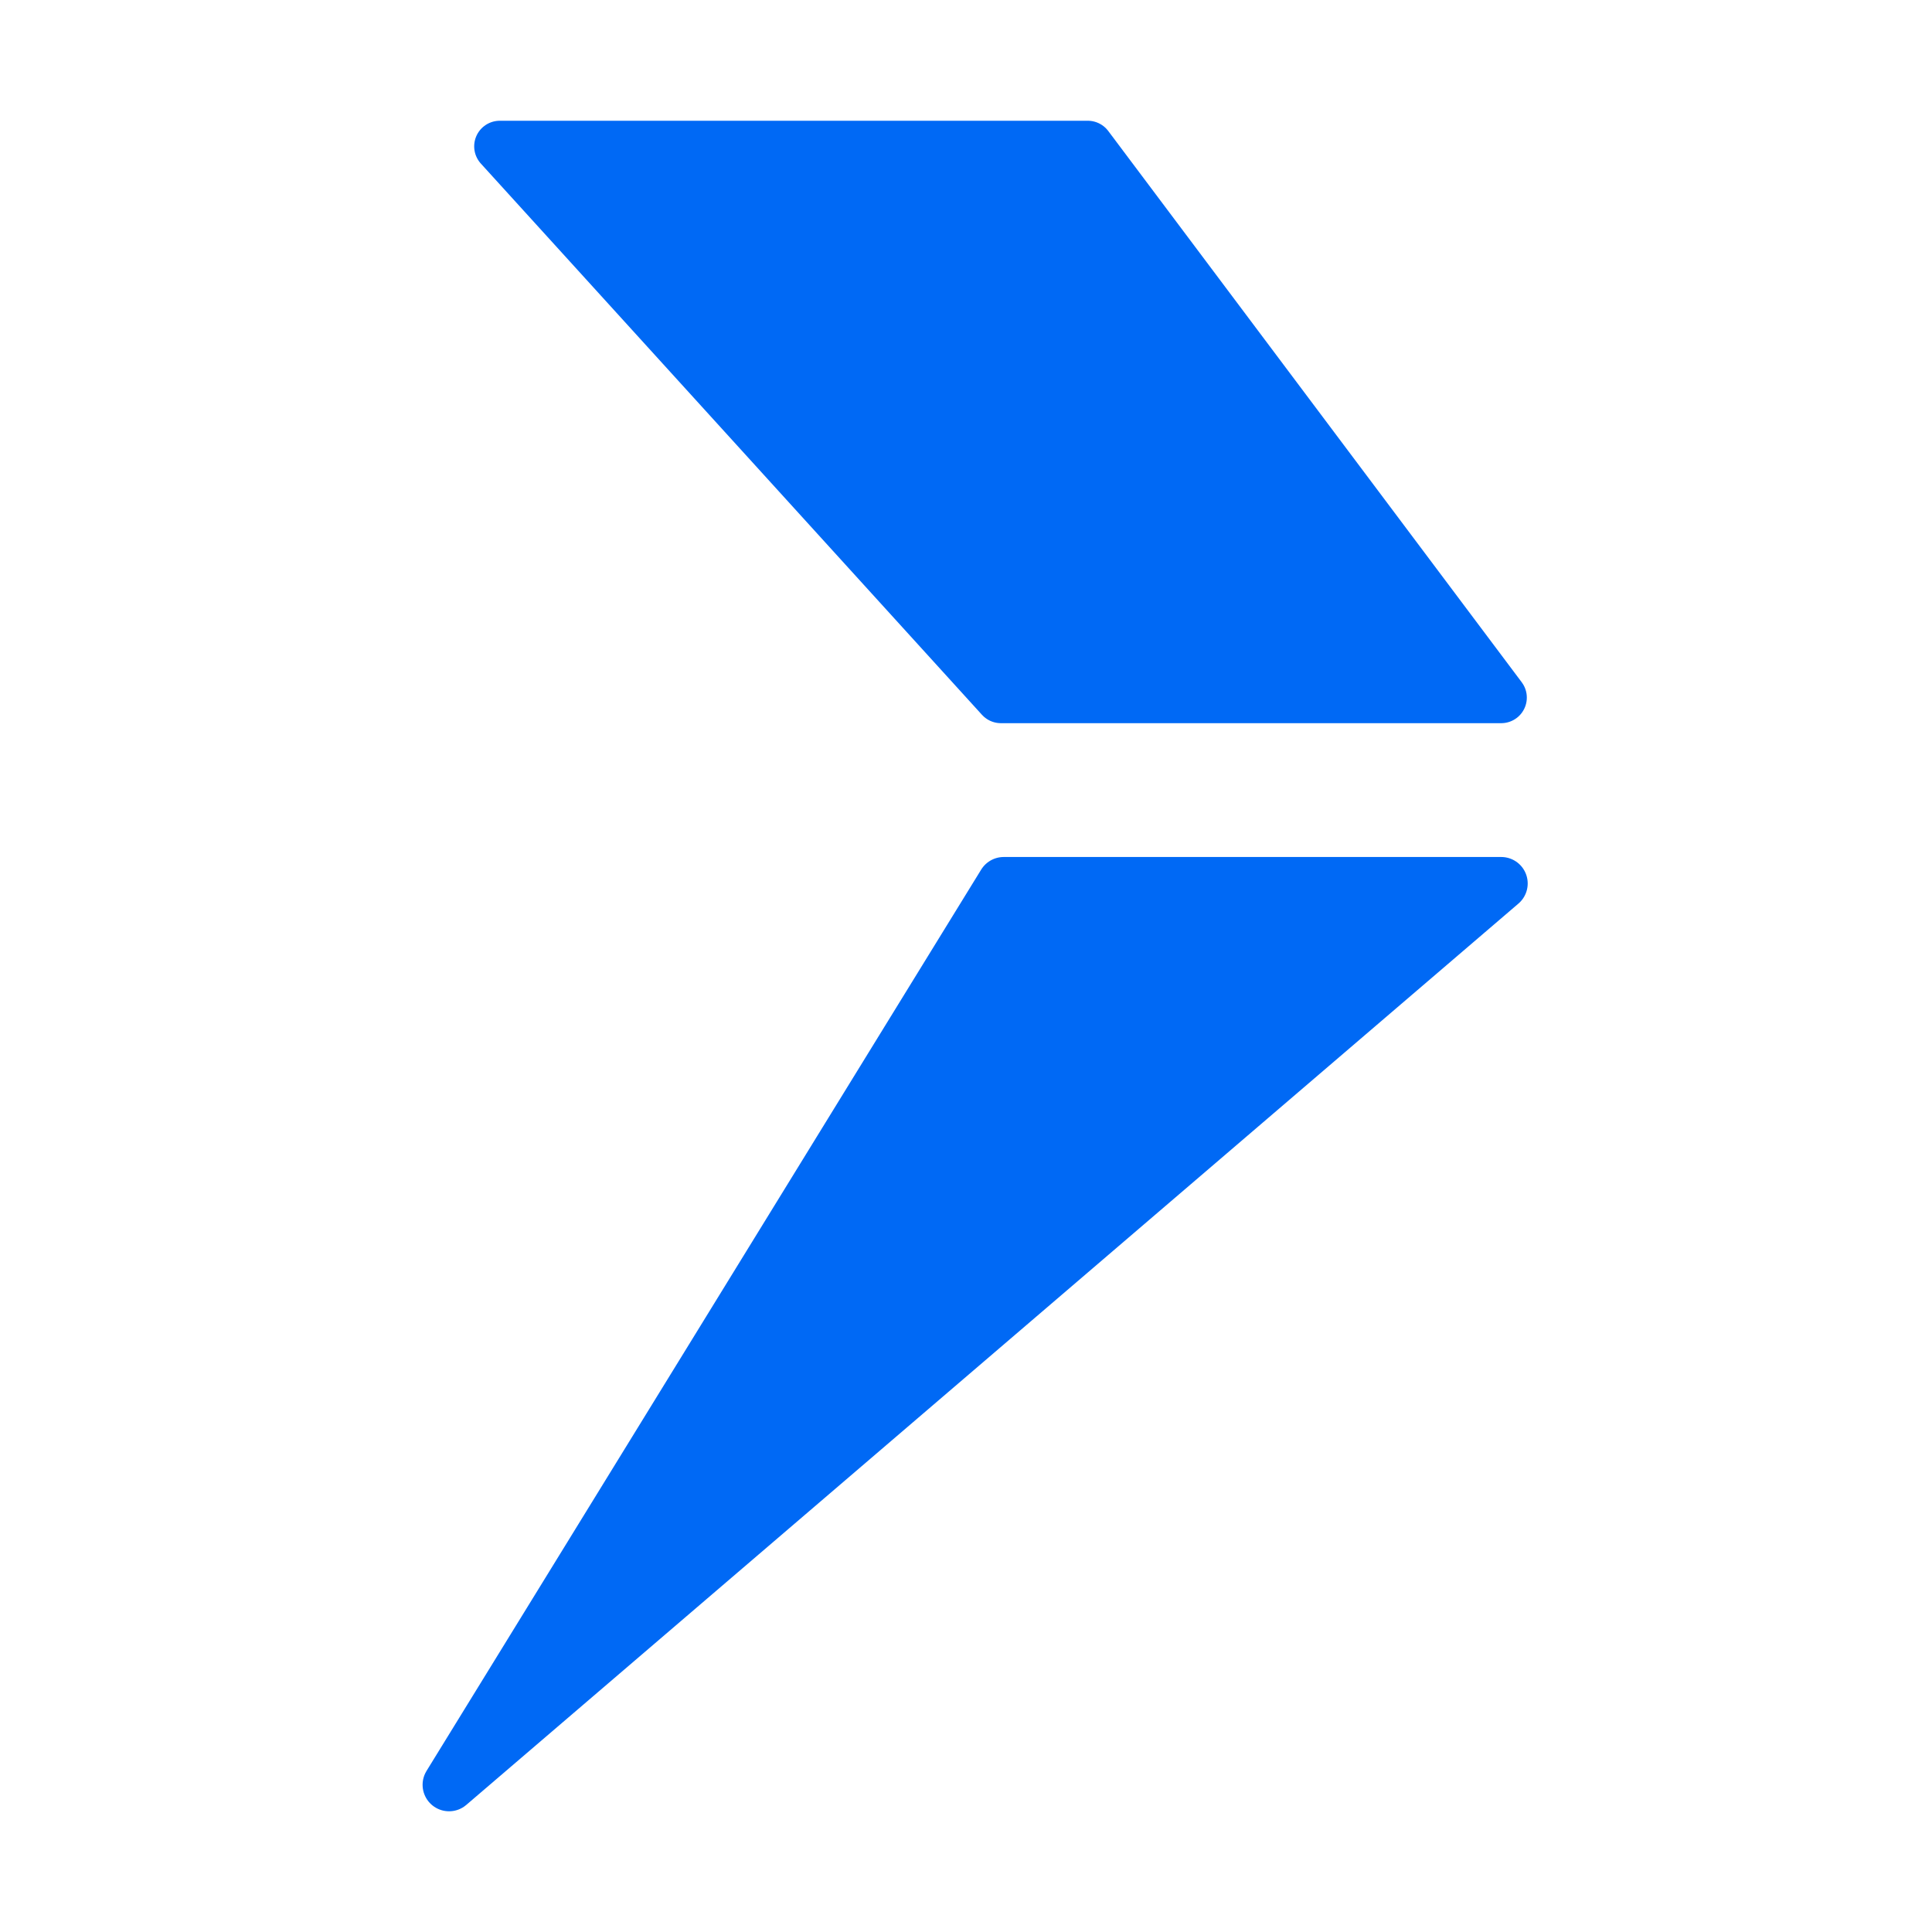
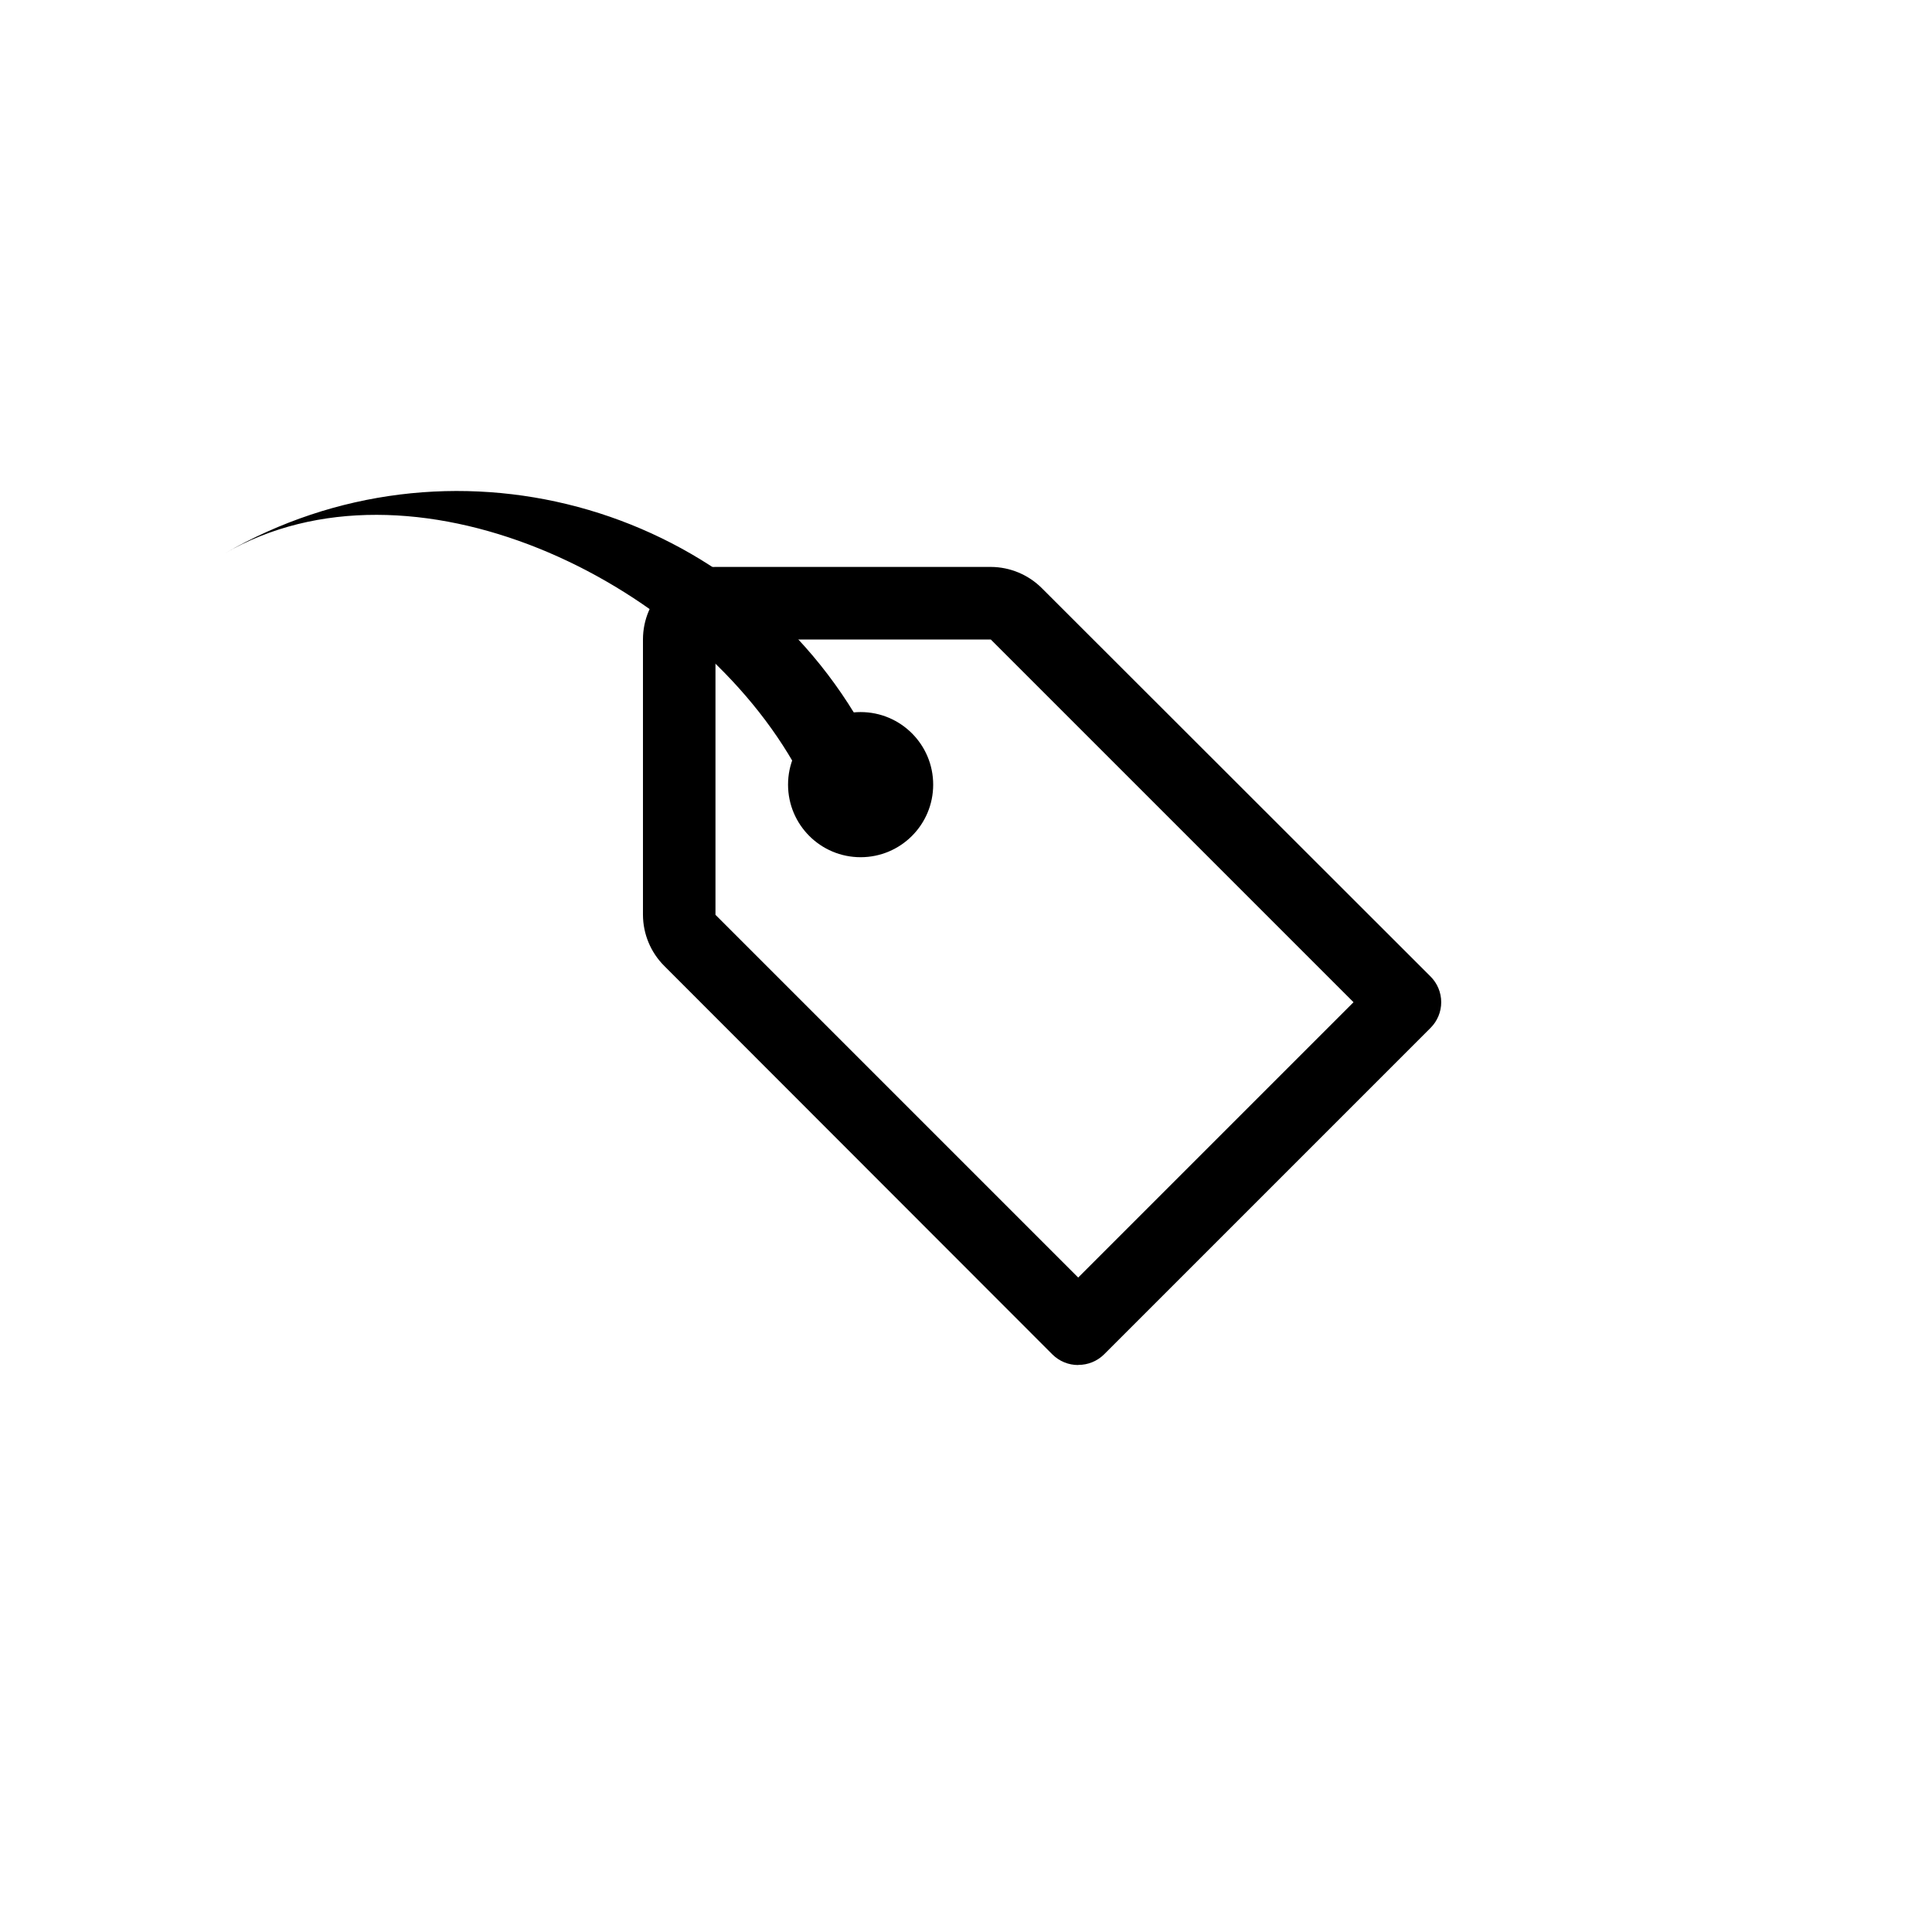
<svg xmlns="http://www.w3.org/2000/svg" width="32" height="32" viewBox="0 0 32 32" fill="none" version="1.1" id="svg4">
  <defs id="defs8" />
-   <path style="display:inline;fill:#0069f5;fill-opacity:1;stroke:#0069f5;stroke-width:0.877;stroke-linecap:round;stroke-linejoin:round;stroke-miterlimit:4;stroke-dasharray:none;stroke-opacity:1;paint-order:stroke fill markers" d="m 16.625,14.633 h 8.24 L 7.438,29.562 9.735,25.83 12.032,22.097 14.328,18.365 Z" id="path7720" />
-   <path style="display:inline;fill:#0069f5;fill-opacity:1;stroke:#0069f5;stroke-width:0.848;stroke-linecap:round;stroke-linejoin:round;stroke-miterlimit:4;stroke-dasharray:none;stroke-opacity:1;paint-order:stroke fill markers" d="M 24.865,11.554 H 16.578 L 8.278,2.424 18.017,2.424 Z" id="path9322" />
+   <g id="g5" transform="translate(-46.94748,2.623087)" style="display:inline;fill:#000000;fill-opacity:1">
+     <circle cx="61.202" cy="10.373" r="1.202" id="circle1" style="fill:#000000;fill-opacity:1;stroke-width:0.601" />
+     <path d="m 64.807,19.986 a 0.601,0.601 0 0 1 -0.427,-0.174 l -6.429,-6.435 A 1.202,1.202 0 0 1 57.597,12.53 V 7.969 a 1.202,1.202 0 0 1 1.202,-1.202 h 4.56 a 1.202,1.202 0 0 1 0.847,0.354 l 6.435,6.429 a 0.601,0.601 0 0 1 0,0.853 l -5.407,5.407 a 0.601,0.601 0 0 1 -0.427,0.174 z M 58.798,7.969 v 4.56 l 6.008,6.008 4.56,-4.56 -6.008,-6.008 z" id="path1" style="fill:#000000;fill-opacity:1;stroke-width:0.601" />
+   </g>
+   <g id="g3-3" transform="rotate(60,21.87869,-22.63192)" style="display:inline;fill:#000000;fill-opacity:1">
+     <g id="g4-6" transform="rotate(-90,64.09753,11.20422)" style="fill:#000000;fill-opacity:1">
+       <path d="m 66.309,-12.555 v 0 c 3.549,0 6.426,4.162 6.426,7.711 h 1.285 c 0,-4.259 -3.452,-7.711 -7.711,-7.711 z" id="path1-6-7" style="fill:#000000;fill-opacity:1;stroke-width:0.643" />
+     </g>
+   </g>
</svg>
